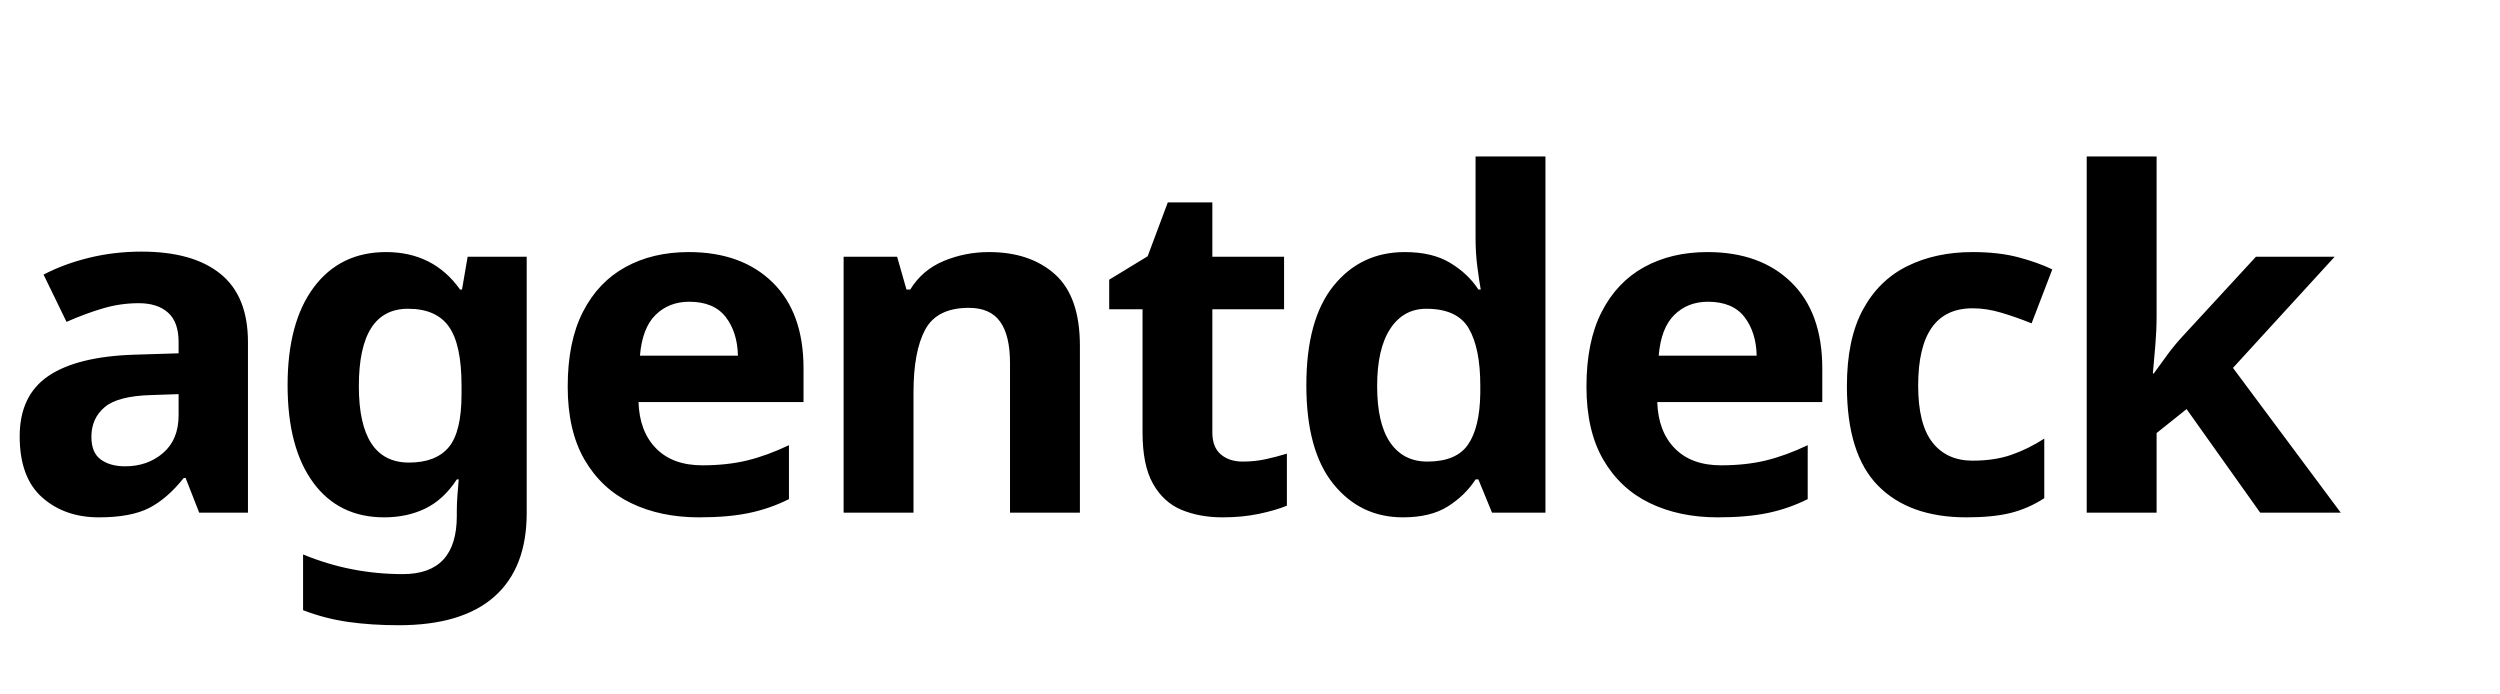
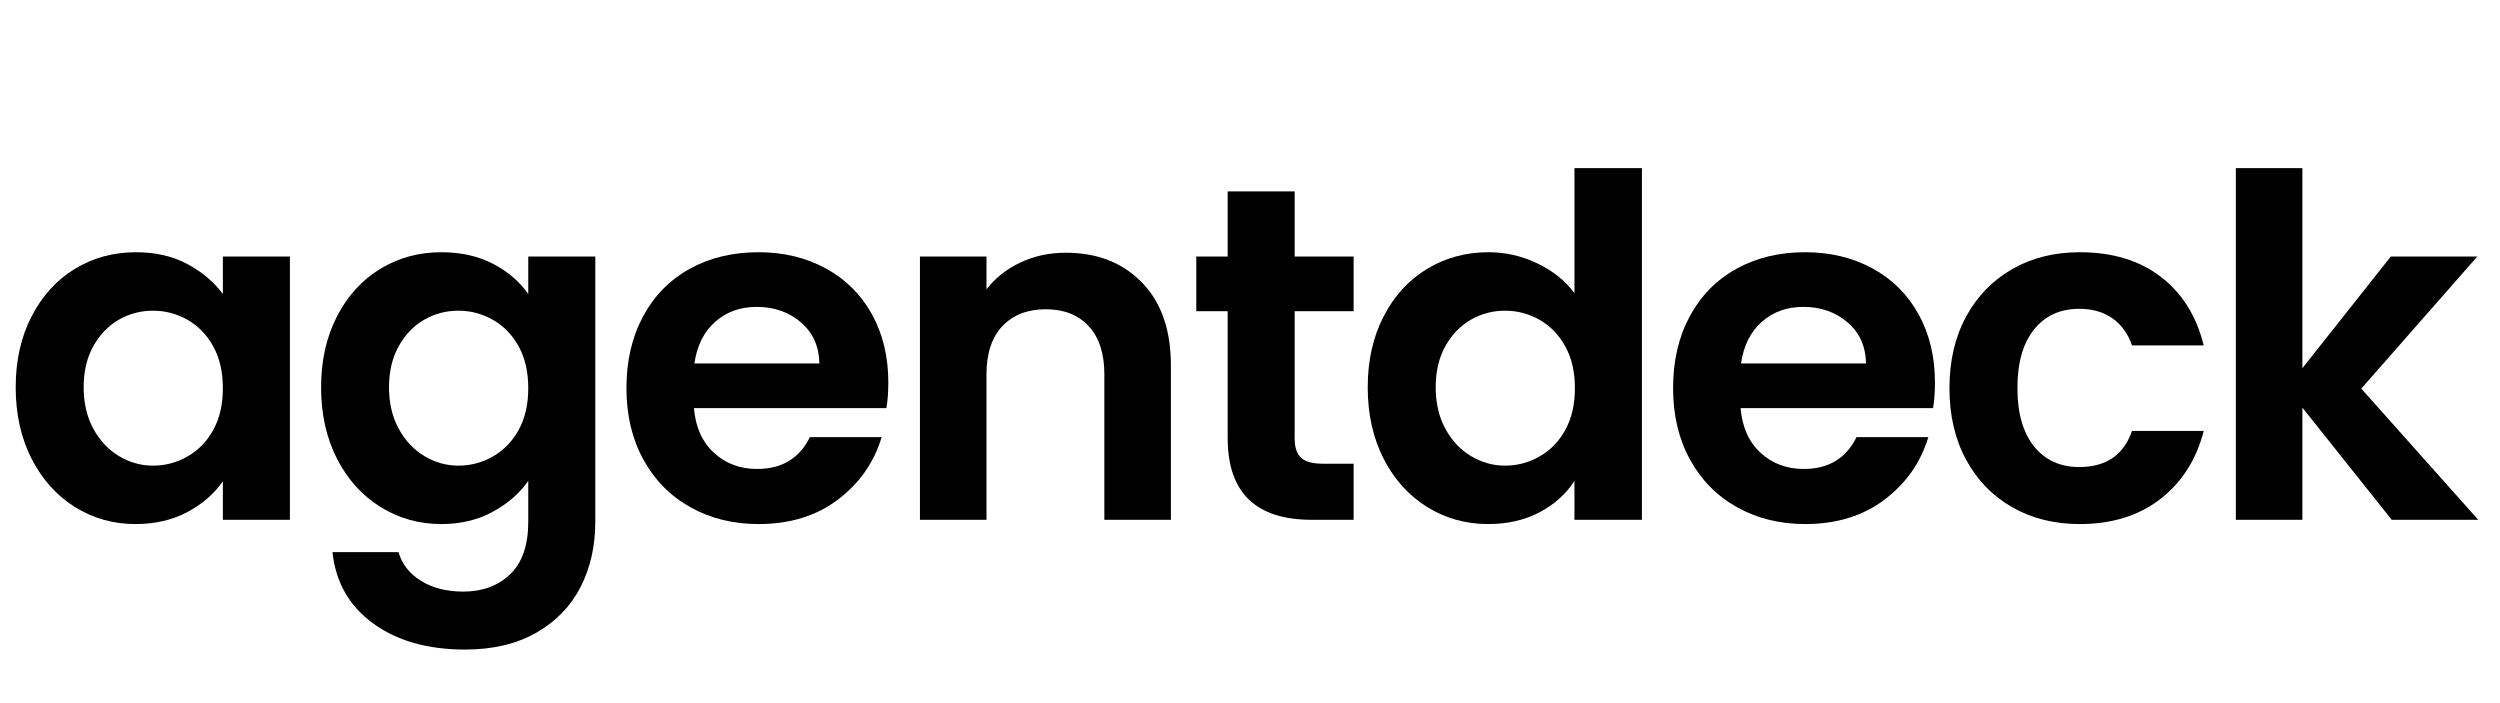
- <svg xmlns="http://www.w3.org/2000/svg" viewBox="0 95 512 142" fill="currentColor" role="img" aria-label="agentdeck">
-   <text x="0" y="200" font-family="Poppins, sans-serif" font-weight="700" font-size="96" letter-spacing="-3.4">agentdeck</text>
+ <svg xmlns="http://www.w3.org/2000/svg" viewBox="0 95 505 142" fill="currentColor" role="img" aria-label="agentdeck">
+   <path d="M 27.46,145.95 Q 33.41,145.95 37.87,148.35 Q 42.34,150.75 45.02,154.4 L 45.02,146.82 L 58.56,146.82 L 58.56,200 L 45.02,200 L 45.02,192.22 Q 42.43,195.97 37.87,198.42 Q 33.31,200.86 27.36,200.86 Q 20.64,200.86 15.12,197.41 Q 9.6,193.95 6.38,187.66 Q 3.17,181.38 3.17,173.22 Q 3.17,165.15 6.38,158.91 Q 9.6,152.67 15.12,149.31 Q 20.64,145.95 27.46,145.95 Z M 30.91,157.76 Q 27.17,157.76 24,159.58 Q 20.83,161.41 18.86,164.91 Q 16.9,168.42 16.9,173.22 Q 16.9,178.02 18.86,181.62 Q 20.83,185.22 24.05,187.14 Q 27.26,189.06 30.91,189.06 Q 34.66,189.06 37.92,187.18 Q 41.18,185.31 43.1,181.81 Q 45.02,178.3 45.02,173.41 Q 45.02,168.51 43.1,165.01 Q 41.18,161.5 37.92,159.63 Q 34.66,157.76 30.91,157.76 Z" />
+   <path d="M 106.71,154.4 L 106.71,146.82 L 120.25,146.82 L 120.25,200.38 Q 120.25,207.78 117.27,213.58 Q 114.3,219.39 108.34,222.8 Q 102.39,226.21 93.94,226.21 Q 82.62,226.21 75.37,220.93 Q 68.12,215.65 67.16,206.53 L 80.5,206.53 Q 81.56,210.18 85.06,212.34 Q 88.57,214.5 93.56,214.5 Q 99.42,214.5 103.06,210.99 Q 106.71,207.49 106.71,200.38 L 106.71,192.13 Q 104.12,195.87 99.56,198.37 Q 95,200.86 89.14,200.86 Q 82.42,200.86 76.86,197.41 Q 71.29,193.95 68.07,187.66 Q 64.86,181.38 64.86,173.22 Q 64.86,165.15 68.07,158.91 Q 71.29,152.67 76.81,149.31 Q 82.33,145.95 89.14,145.95 Q 95.1,145.95 99.61,148.3 Q 104.12,150.66 106.71,154.4 Z M 92.6,157.76 Q 88.86,157.76 85.69,159.58 Q 82.52,161.41 80.55,164.91 Q 78.58,168.42 78.58,173.22 Q 78.58,178.02 80.55,181.62 Q 82.52,185.22 85.74,187.14 Q 88.95,189.06 92.6,189.06 Q 96.34,189.06 99.61,187.18 Q 102.87,185.31 104.79,181.81 Q 106.71,178.3 106.71,173.41 Q 106.71,168.51 104.79,165.01 Q 102.87,161.5 99.61,159.63 Q 96.34,157.76 92.6,157.76 Z" />
+   <path d="M 179.06,177.44 L 140.18,177.44 Q 140.66,183.2 144.21,186.46 Q 147.76,189.73 152.94,189.73 Q 160.43,189.73 163.6,183.3 L 178.09,183.3 Q 175.79,190.98 169.26,195.92 Q 162.74,200.86 153.23,200.86 Q 145.55,200.86 139.46,197.46 Q 133.36,194.05 129.95,187.81 Q 126.54,181.57 126.54,173.41 Q 126.54,165.15 129.9,158.91 Q 133.26,152.67 139.31,149.31 Q 145.36,145.95 153.23,145.95 Q 160.81,145.95 166.81,149.22 Q 172.81,152.48 176.13,158.48 Q 179.44,164.48 179.44,172.26 Q 179.44,175.14 179.06,177.44 Z M 165.52,168.42 Q 165.42,163.23 161.78,160.11 Q 158.13,156.99 152.85,156.99 Q 147.85,156.99 144.45,160.02 Q 141.04,163.04 140.27,168.42 Z" />
+   <path d="M 236.52,168.8 L 236.52,200 L 223.08,200 L 223.08,170.62 Q 223.08,164.29 219.91,160.88 Q 216.74,157.47 211.27,157.47 Q 205.7,157.47 202.48,160.88 Q 199.27,164.29 199.27,170.62 L 199.27,200 L 185.83,200 L 185.83,146.82 L 199.27,146.82 L 199.27,153.44 Q 201.96,149.98 206.13,148.02 Q 210.31,146.05 215.3,146.05 Q 224.8,146.05 230.66,152.05 Q 236.52,158.05 236.52,168.8 Z" />
+   <path d="M 261.52,157.86 L 261.52,183.58 Q 261.52,186.27 262.82,187.47 Q 264.11,188.67 267.19,188.67 L 273.43,188.67 L 273.43,200 L 264.98,200 Q 247.99,200 247.99,183.49 L 247.99,157.86 L 241.65,157.86 L 241.65,146.82 L 247.99,146.82 L 247.99,133.66 L 261.52,133.66 L 261.52,146.82 L 273.43,146.82 L 273.43,157.86 Z" />
+   <path d="M 300.66,145.95 Q 305.85,145.95 310.55,148.21 Q 315.25,150.46 318.04,154.21 L 318.04,128.96 L 331.67,128.96 L 331.67,200 L 318.04,200 L 318.04,192.13 Q 315.54,196.06 311.03,198.46 Q 306.52,200.86 300.57,200.86 Q 293.85,200.86 288.28,197.41 Q 282.71,193.95 279.49,187.66 Q 276.28,181.38 276.28,173.22 Q 276.28,165.15 279.49,158.91 Q 282.71,152.67 288.28,149.31 Q 293.85,145.95 300.66,145.95 Z M 304.02,157.76 Q 300.28,157.76 297.11,159.58 Q 293.94,161.41 291.97,164.91 Q 290.01,168.42 290.01,173.22 Q 290.01,178.02 291.97,181.62 Q 293.94,185.22 297.16,187.14 Q 300.37,189.06 304.02,189.06 Q 307.77,189.06 311.03,187.18 Q 314.29,185.31 316.21,181.81 Q 318.13,178.3 318.13,173.41 Q 318.13,168.51 316.21,165.01 Q 314.29,161.5 311.03,159.63 Q 307.77,157.76 304.02,157.76 Z" />
+   <path d="M 390.48,177.44 L 351.6,177.44 Q 352.08,183.2 355.63,186.46 Q 359.18,189.73 364.36,189.73 Q 371.85,189.73 375.02,183.3 L 389.52,183.3 Q 387.21,190.98 380.68,195.92 Q 374.16,200.86 364.65,200.86 Q 356.97,200.86 350.88,197.46 Q 344.78,194.05 341.37,187.81 Q 337.96,181.57 337.96,173.41 Q 337.96,165.15 341.32,158.91 Q 344.68,152.67 350.73,149.31 Q 356.78,145.95 364.65,145.95 Q 372.24,145.95 378.24,149.22 Q 384.24,152.48 387.55,158.48 Q 390.86,164.48 390.86,172.26 Q 390.86,175.14 390.48,177.44 Z M 376.94,168.42 Q 376.84,163.23 373.2,160.11 Q 369.55,156.99 364.27,156.99 Q 359.28,156.99 355.87,160.02 Q 352.46,163.04 351.69,168.42 Z" />
+   <path d="M 420.1,145.95 Q 429.99,145.95 436.46,150.9 Q 442.94,155.84 445.15,164.77 L 430.66,164.77 Q 429.5,161.31 426.77,159.34 Q 424.03,157.38 420,157.38 Q 414.24,157.38 410.88,161.55 Q 407.52,165.73 407.52,173.41 Q 407.52,180.99 410.88,185.17 Q 414.24,189.34 420,189.34 Q 428.16,189.34 430.66,182.05 L 445.15,182.05 Q 442.94,190.69 436.42,195.78 Q 429.89,200.86 420.1,200.86 Q 412.42,200.86 406.46,197.46 Q 400.51,194.05 397.15,187.86 Q 393.79,181.66 393.79,173.41 Q 393.79,165.15 397.15,158.96 Q 400.51,152.77 406.46,149.36 Q 412.42,145.95 420.1,145.95 Z" />
+   <path d="M 483.13,200 L 465.08,177.34 L 465.08,200 L 451.64,200 L 451.64,128.96 L 465.08,128.96 L 465.08,169.38 L 482.94,146.82 L 500.41,146.82 L 476.98,173.5 L 500.6,200 Z" />
</svg>
